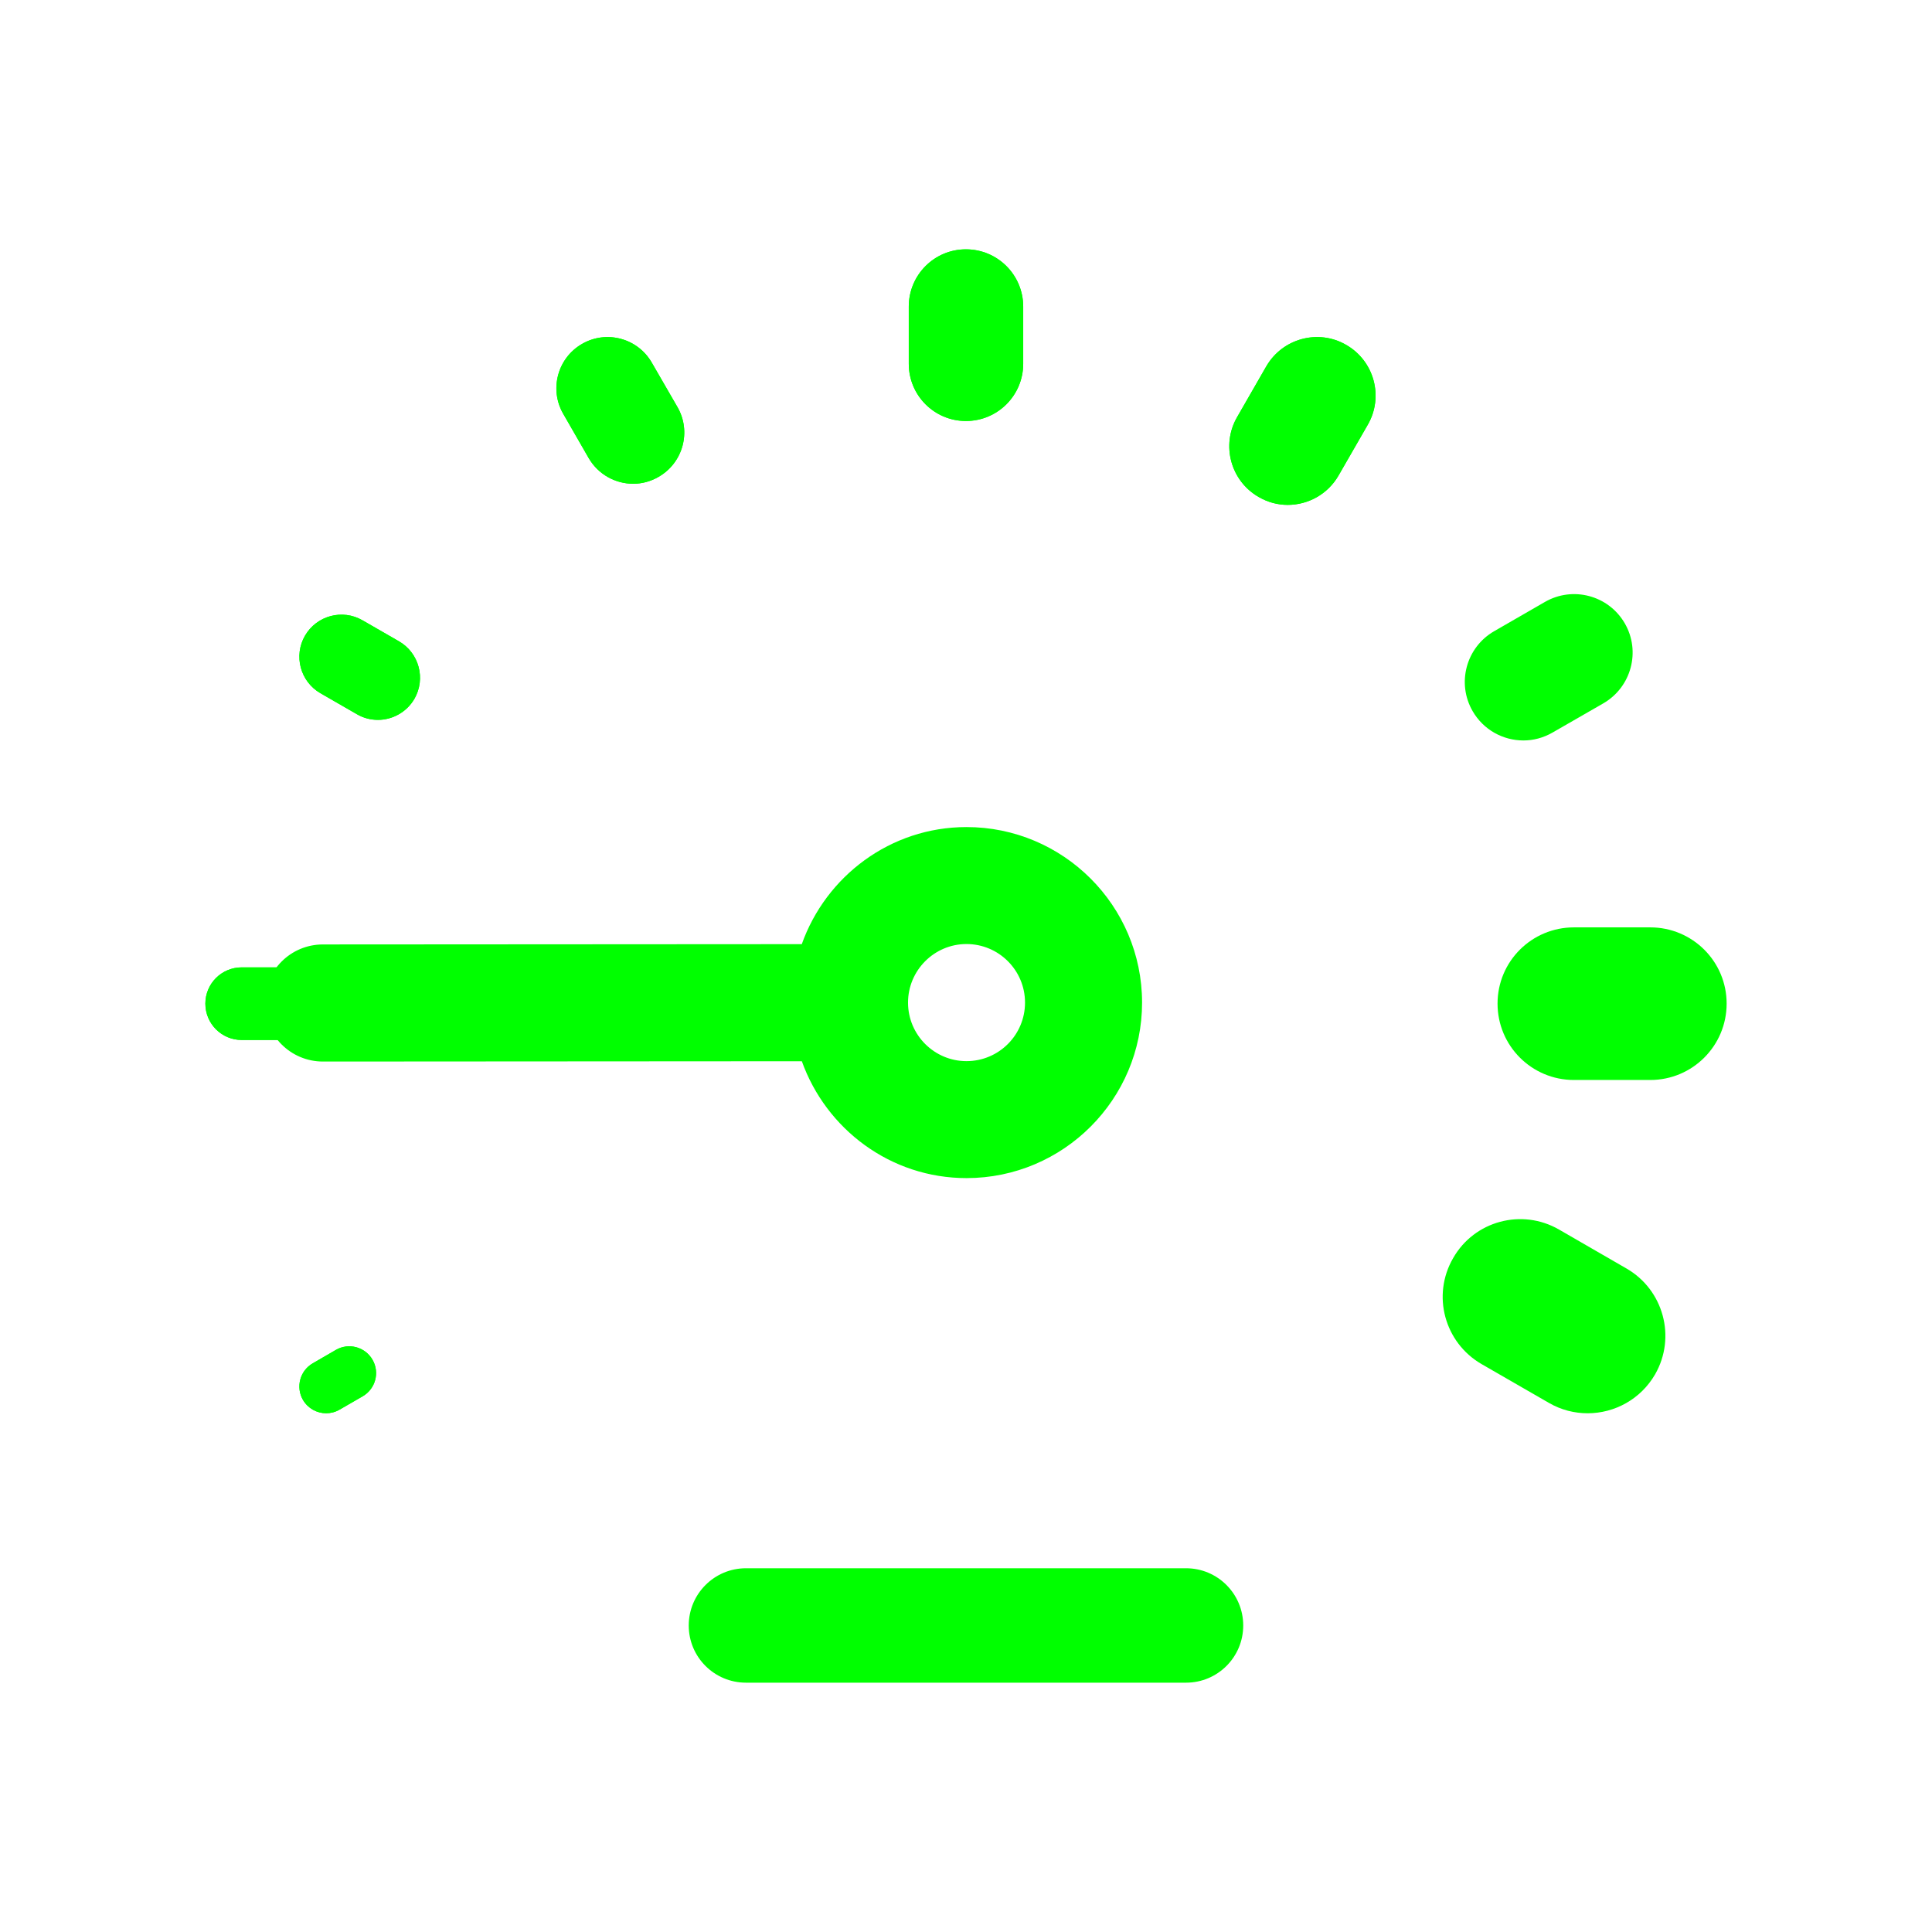
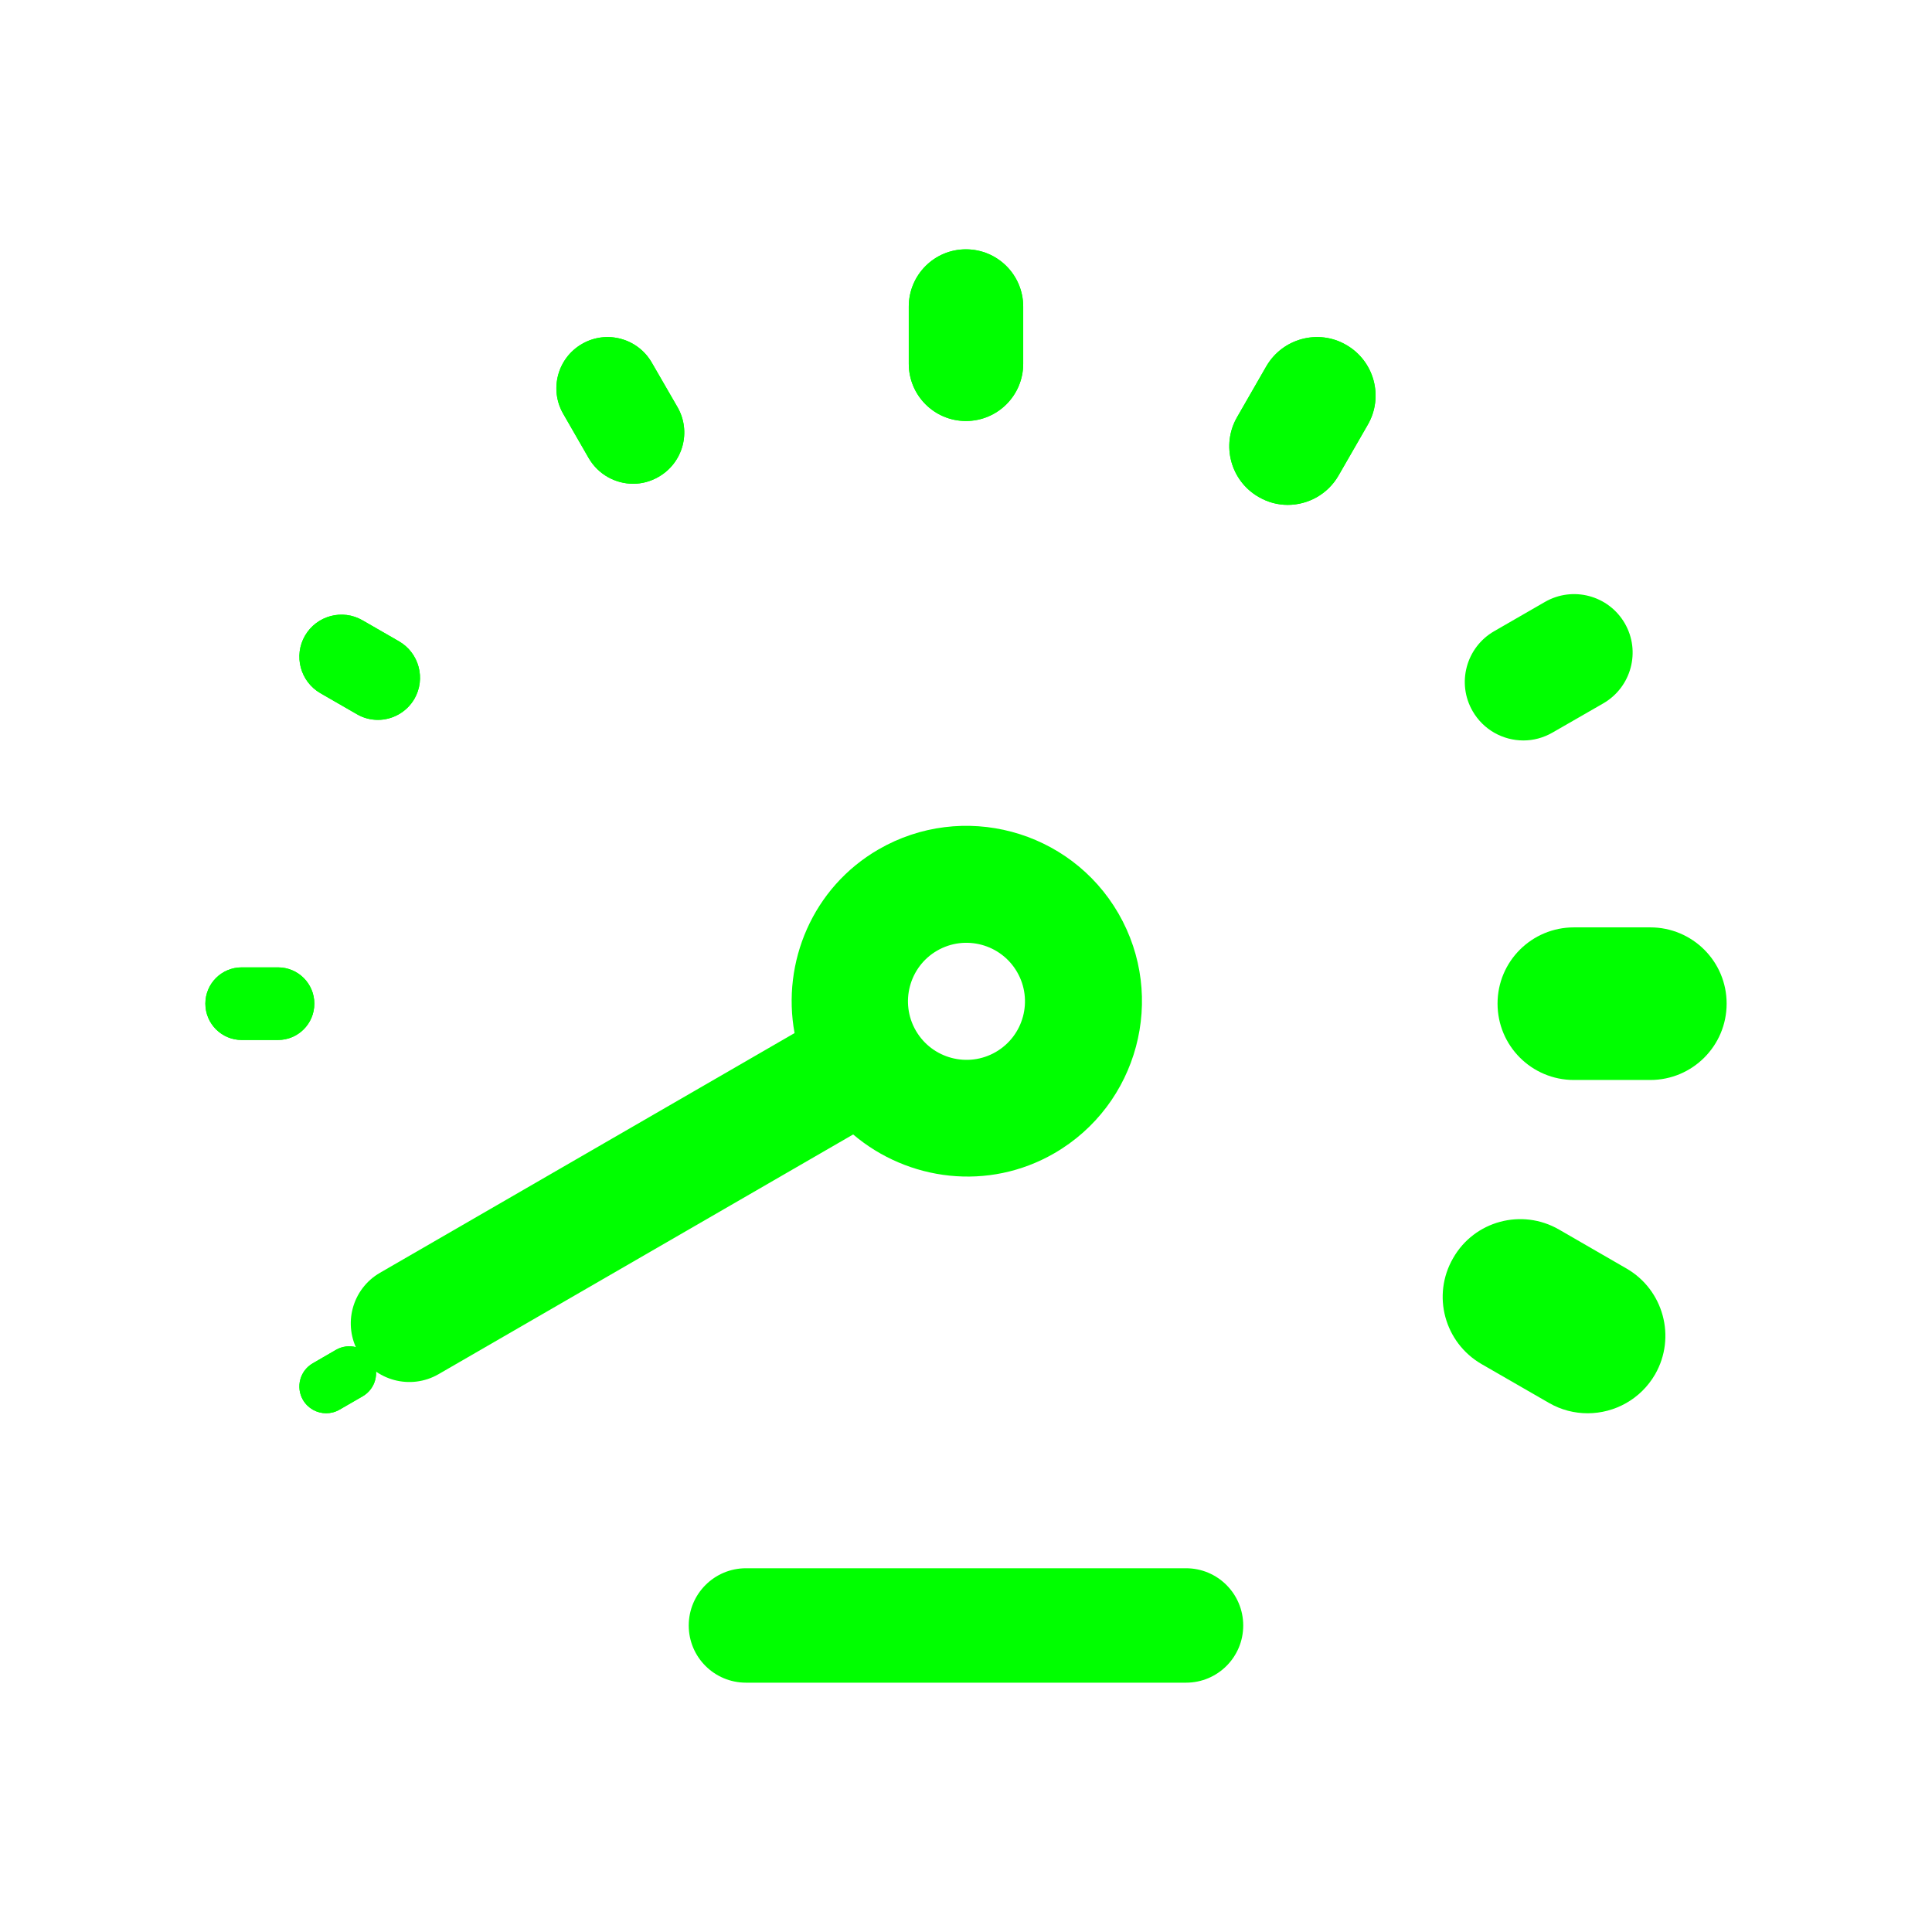
<svg xmlns="http://www.w3.org/2000/svg" width="35.631mm" height="35.631mm" viewBox="0 0 126.25 126.25" id="svg3801" version="1.1">
  <defs id="defs3803">
    <clipPath clipPathUnits="userSpaceOnUse" id="clipPath542">
      <path d="m 1006.973,201.488 c 0,-27.063 21.938,-49 49,-49 l 0,0 c 27.063,0 49,21.937 49,49 l 0,0 c 0,27.062 -21.937,48.999 -49,48.999 l 0,0 c -27.062,0 -49,-21.937 -49,-48.999" id="path544" />
    </clipPath>
    <clipPath clipPathUnits="userSpaceOnUse" id="clipPath578">
      <path d="m 1129.618,201.488 c 0,-27.063 21.937,-49 48.999,-49 l 0,0 c 27.063,0 49.001,21.937 49.001,49 l 0,0 c 0,27.062 -21.938,48.999 -49.001,48.999 l 0,0 c -27.062,0 -48.999,-21.937 -48.999,-48.999" id="path580" />
    </clipPath>
    <clipPath clipPathUnits="userSpaceOnUse" id="clipPath258">
      <path d="m 717.019,520.952 49,0 0,-98 -49,0 0,98 z" id="path260" />
    </clipPath>
  </defs>
  <g id="layer1" transform="translate(397.4107,-580.6658)">
    <g id="g70" transform="matrix(1.25,0,0,-1.25,-376.8694,646.2504)">
      <path d="m 0,0 c 0,1.049 -0.85,1.896 -1.9,1.896 l -1.898,0 c -1.05,0 -1.899,-0.847 -1.899,-1.896 0,-1.05 0.849,-1.9 1.899,-1.9 l 1.898,0 C -0.85,-1.9 0,-1.05 0,0" style="fill:#00ff00;fill-opacity:1;fill-rule:nonzero;stroke:none" id="path72" />
    </g>
    <g id="g74" transform="matrix(1.25,0,0,-1.25,-375.4595,668.8767)">
      <path d="m 0,0 -1.211,-0.702 c -0.669,-0.386 -0.898,-1.242 -0.513,-1.911 0.262,-0.45 0.731,-0.699 1.214,-0.699 0.238,0 0.478,0.059 0.698,0.187 l 1.211,0.699 c 0.671,0.388 0.9,1.244 0.513,1.913 C 1.523,0.158 0.667,0.387 0,0" style="fill:#00ff00;fill-opacity:1;fill-rule:nonzero;stroke:none" id="path76" />
    </g>
    <g id="g78" transform="matrix(1.25,0,0,-1.25,-371.339,622.573)">
      <path d="m 0,0 -1.907,1.098 c -1.048,0.607 -2.395,0.25 -3.007,-0.806 -0.605,-1.049 -0.246,-2.396 0.807,-3.005 l 1.908,-1.099 c 0.344,-0.201 0.722,-0.295 1.099,-0.295 0.757,0 1.497,0.398 1.907,1.099 C 1.412,-1.953 1.052,-0.608 0,0" style="fill:#00ff00;fill-opacity:1;fill-rule:nonzero;stroke:none" id="path80" />
    </g>
    <g id="g82" transform="matrix(1.25,0,0,-1.25,-354.3738,611.8259)">
      <path d="M 0,0 C 1.282,0.736 1.723,2.372 0.987,3.646 L -0.354,5.967 C -1.087,7.246 -2.723,7.689 -4.002,6.949 -5.282,6.212 -5.723,4.574 -4.987,3.298 l 1.335,-2.321 c 0.499,-0.856 1.399,-1.339 2.325,-1.339 0.451,0 0.907,0.118 1.327,0.362" style="fill:#00ff00;fill-opacity:1;fill-rule:nonzero;stroke:none" id="path84" />
    </g>
    <g id="g86" transform="matrix(1.25,0,0,-1.25,-309.4399,603.2047)">
      <path d="m 0,0 c -1.457,0.848 -3.334,0.34 -4.18,-1.123 l -1.525,-2.654 c -0.842,-1.459 -0.338,-3.33 1.127,-4.172 0.482,-0.28 1,-0.414 1.519,-0.414 1.061,0 2.09,0.552 2.655,1.531 l 1.529,2.656 C 1.971,-2.717 1.467,-0.842 0,0" style="fill:#00ff00;fill-opacity:1;fill-rule:nonzero;stroke:none" id="path88" />
    </g>
    <g id="g90" transform="matrix(1.25,0,0,-1.25,-297.8604,629.0519)">
      <path d="M 0,0 C 0.518,0 1.041,0.135 1.525,0.414 L 4.18,1.941 C 5.643,2.789 6.143,4.66 5.301,6.119 4.451,7.59 2.578,8.082 1.119,7.238 L -1.533,5.709 C -2.996,4.863 -3.5,2.992 -2.654,1.531 -2.086,0.549 -1.061,0 0,0" style="fill:#00ff00;fill-opacity:1;fill-rule:nonzero;stroke:none" id="path92" />
    </g>
    <g id="g94" transform="matrix(1.25,0,0,-1.25,-289.572,641.2668)">
      <path d="m 0,0 -3.99,0 c -2.209,0 -3.993,-1.781 -3.993,-3.985 0,-2.206 1.784,-3.993 3.993,-3.993 l 3.99,0 c 2.207,0 3.993,1.787 3.993,3.993 C 3.993,-1.781 2.207,0 0,0" style="fill:#00ff00;fill-opacity:1;fill-rule:nonzero;stroke:none" id="path96" />
    </g>
    <g id="g98" transform="matrix(1.25,0,0,-1.25,-291.1302,663.5557)">
      <path d="M 0,0 -3.522,2.034 C -5.466,3.156 -7.951,2.488 -9.058,0.542 -10.185,-1.402 -9.511,-3.877 -7.57,-5 l 3.519,-2.028 c 0.64,-0.371 1.338,-0.542 2.027,-0.542 1.402,0 2.768,0.731 3.522,2.031 C 2.615,-3.597 1.941,-1.115 0,0" style="fill:#00ff00;fill-opacity:1;fill-rule:nonzero;stroke:none" id="path100" />
    </g>
    <g id="g102" transform="matrix(1.25,0,0,-1.25,-334.2901,596.9584)">
      <path d="m 0,0 c -1.652,0 -2.988,-1.339 -2.988,-2.994 l 0,-2.989 c 0,-1.655 1.336,-2.992 2.988,-2.992 1.654,0 2.994,1.337 2.994,2.992 l 0,2.989 C 2.994,-1.339 1.654,0 0,0" style="fill:#00ff00;fill-opacity:1;fill-rule:nonzero;stroke:none" id="path104" />
    </g>
    <g id="g106" transform="matrix(1.25,0,0,-1.25,-352.4038,686.8881)">
      <path d="m 0,0 c 0,-1.652 1.339,-2.988 2.994,-2.988 l 23.002,0 c 1.654,0 2.991,1.336 2.991,2.988 0,1.654 -1.337,2.994 -2.991,2.994 l -23.002,0 C 1.339,2.994 0,1.654 0,0" style="fill:#00ff00;fill-opacity:1;fill-rule:nonzero;stroke:none" id="path108" />
    </g>
-     <g id="g602" transform="matrix(1.093491,-0.6056225,-0.6056225,-1.093491,-338.0738,646.1841)">
+     <g id="g602" transform="matrix(0.6441795,-1.07123,-1.07123,-0.6441795,-337.5648,648.0119)">
      <path d="M 0,0 C 0.817,1.477 2.683,2.014 4.155,1.2 5.635,0.381 6.169,-1.483 5.352,-2.96 4.533,-4.44 2.673,-4.976 1.192,-4.157 -0.279,-3.343 -0.819,-1.48 0,0 M 10.707,-5.921 C 13.155,-1.494 11.546,4.1 7.114,6.551 3.634,8.475 -0.555,7.858 -3.378,5.365 l -21.908,12.116 c -1.48,0.819 -3.337,0.281 -4.156,-1.199 -0.818,-1.48 -0.286,-3.339 1.194,-4.158 L -6.341,0.009 c -0.61,-3.717 1.094,-7.592 4.574,-9.517 4.432,-2.451 10.024,-0.842 12.474,3.587" style="fill:#00ff00;fill-opacity:1;fill-rule:nonzero;stroke:none" id="path604" />
    </g>
    <g id="g606" transform="matrix(1.25,0,0,-1.25,-376.8694,646.2504)">
      <path d="m 0,0 c 0,1.049 -0.85,1.896 -1.9,1.896 l -1.898,0 c -1.05,0 -1.899,-0.847 -1.899,-1.896 0,-1.05 0.849,-1.9 1.899,-1.9 l 1.898,0 C -0.85,-1.9 0,-1.05 0,0" style="fill:#00ff00;fill-opacity:1;fill-rule:nonzero;stroke:none" id="path608" />
    </g>
    <g id="g610" transform="matrix(1.25,0,0,-1.25,-375.4595,668.8767)">
      <path d="m 0,0 -1.211,-0.702 c -0.669,-0.386 -0.898,-1.242 -0.513,-1.911 0.262,-0.45 0.731,-0.699 1.214,-0.699 0.238,0 0.478,0.059 0.698,0.187 l 1.211,0.699 c 0.671,0.388 0.9,1.244 0.513,1.913 C 1.523,0.158 0.667,0.387 0,0" style="fill:#00ff00;fill-opacity:1;fill-rule:nonzero;stroke:none" id="path612" />
    </g>
    <g id="g614" transform="matrix(1.25,0,0,-1.25,-371.339,622.573)">
      <path d="m 0,0 -1.907,1.098 c -1.048,0.607 -2.395,0.25 -3.007,-0.806 -0.605,-1.049 -0.246,-2.396 0.807,-3.005 l 1.908,-1.099 c 0.344,-0.201 0.722,-0.295 1.099,-0.295 0.757,0 1.497,0.398 1.907,1.099 C 1.412,-1.953 1.052,-0.608 0,0" style="fill:#00ff00;fill-opacity:1;fill-rule:nonzero;stroke:none" id="path616" />
    </g>
    <g id="g618" transform="matrix(1.25,0,0,-1.25,-354.3738,611.8259)">
      <path d="M 0,0 C 1.282,0.736 1.723,2.372 0.987,3.646 L -0.354,5.967 C -1.087,7.246 -2.723,7.689 -4.002,6.949 -5.282,6.212 -5.723,4.574 -4.987,3.298 l 1.335,-2.321 c 0.499,-0.856 1.399,-1.339 2.325,-1.339 0.451,0 0.907,0.118 1.327,0.362" style="fill:#00ff00;fill-opacity:1;fill-rule:nonzero;stroke:none" id="path620" />
    </g>
    <g id="g622" transform="matrix(1.25,0,0,-1.25,-309.4399,603.2047)">
      <path d="m 0,0 c -1.457,0.848 -3.334,0.34 -4.18,-1.123 l -1.525,-2.654 c -0.842,-1.459 -0.338,-3.33 1.127,-4.172 0.482,-0.28 1,-0.414 1.519,-0.414 1.061,0 2.09,0.552 2.655,1.531 l 1.529,2.656 C 1.971,-2.717 1.467,-0.842 0,0" style="fill:#00ff00;fill-opacity:1;fill-rule:nonzero;stroke:none" id="path624" />
    </g>
    <g id="g638" transform="matrix(1.25,0,0,-1.25,-334.2901,596.9584)">
      <path d="m 0,0 c -1.652,0 -2.988,-1.339 -2.988,-2.994 l 0,-2.989 c 0,-1.655 1.336,-2.992 2.988,-2.992 1.654,0 2.994,1.337 2.994,2.992 l 0,2.989 C 2.994,-1.339 1.654,0 0,0" style="fill:#00ff00;fill-opacity:1;fill-rule:nonzero;stroke:none" id="path640" />
    </g>
  </g>
</svg>
